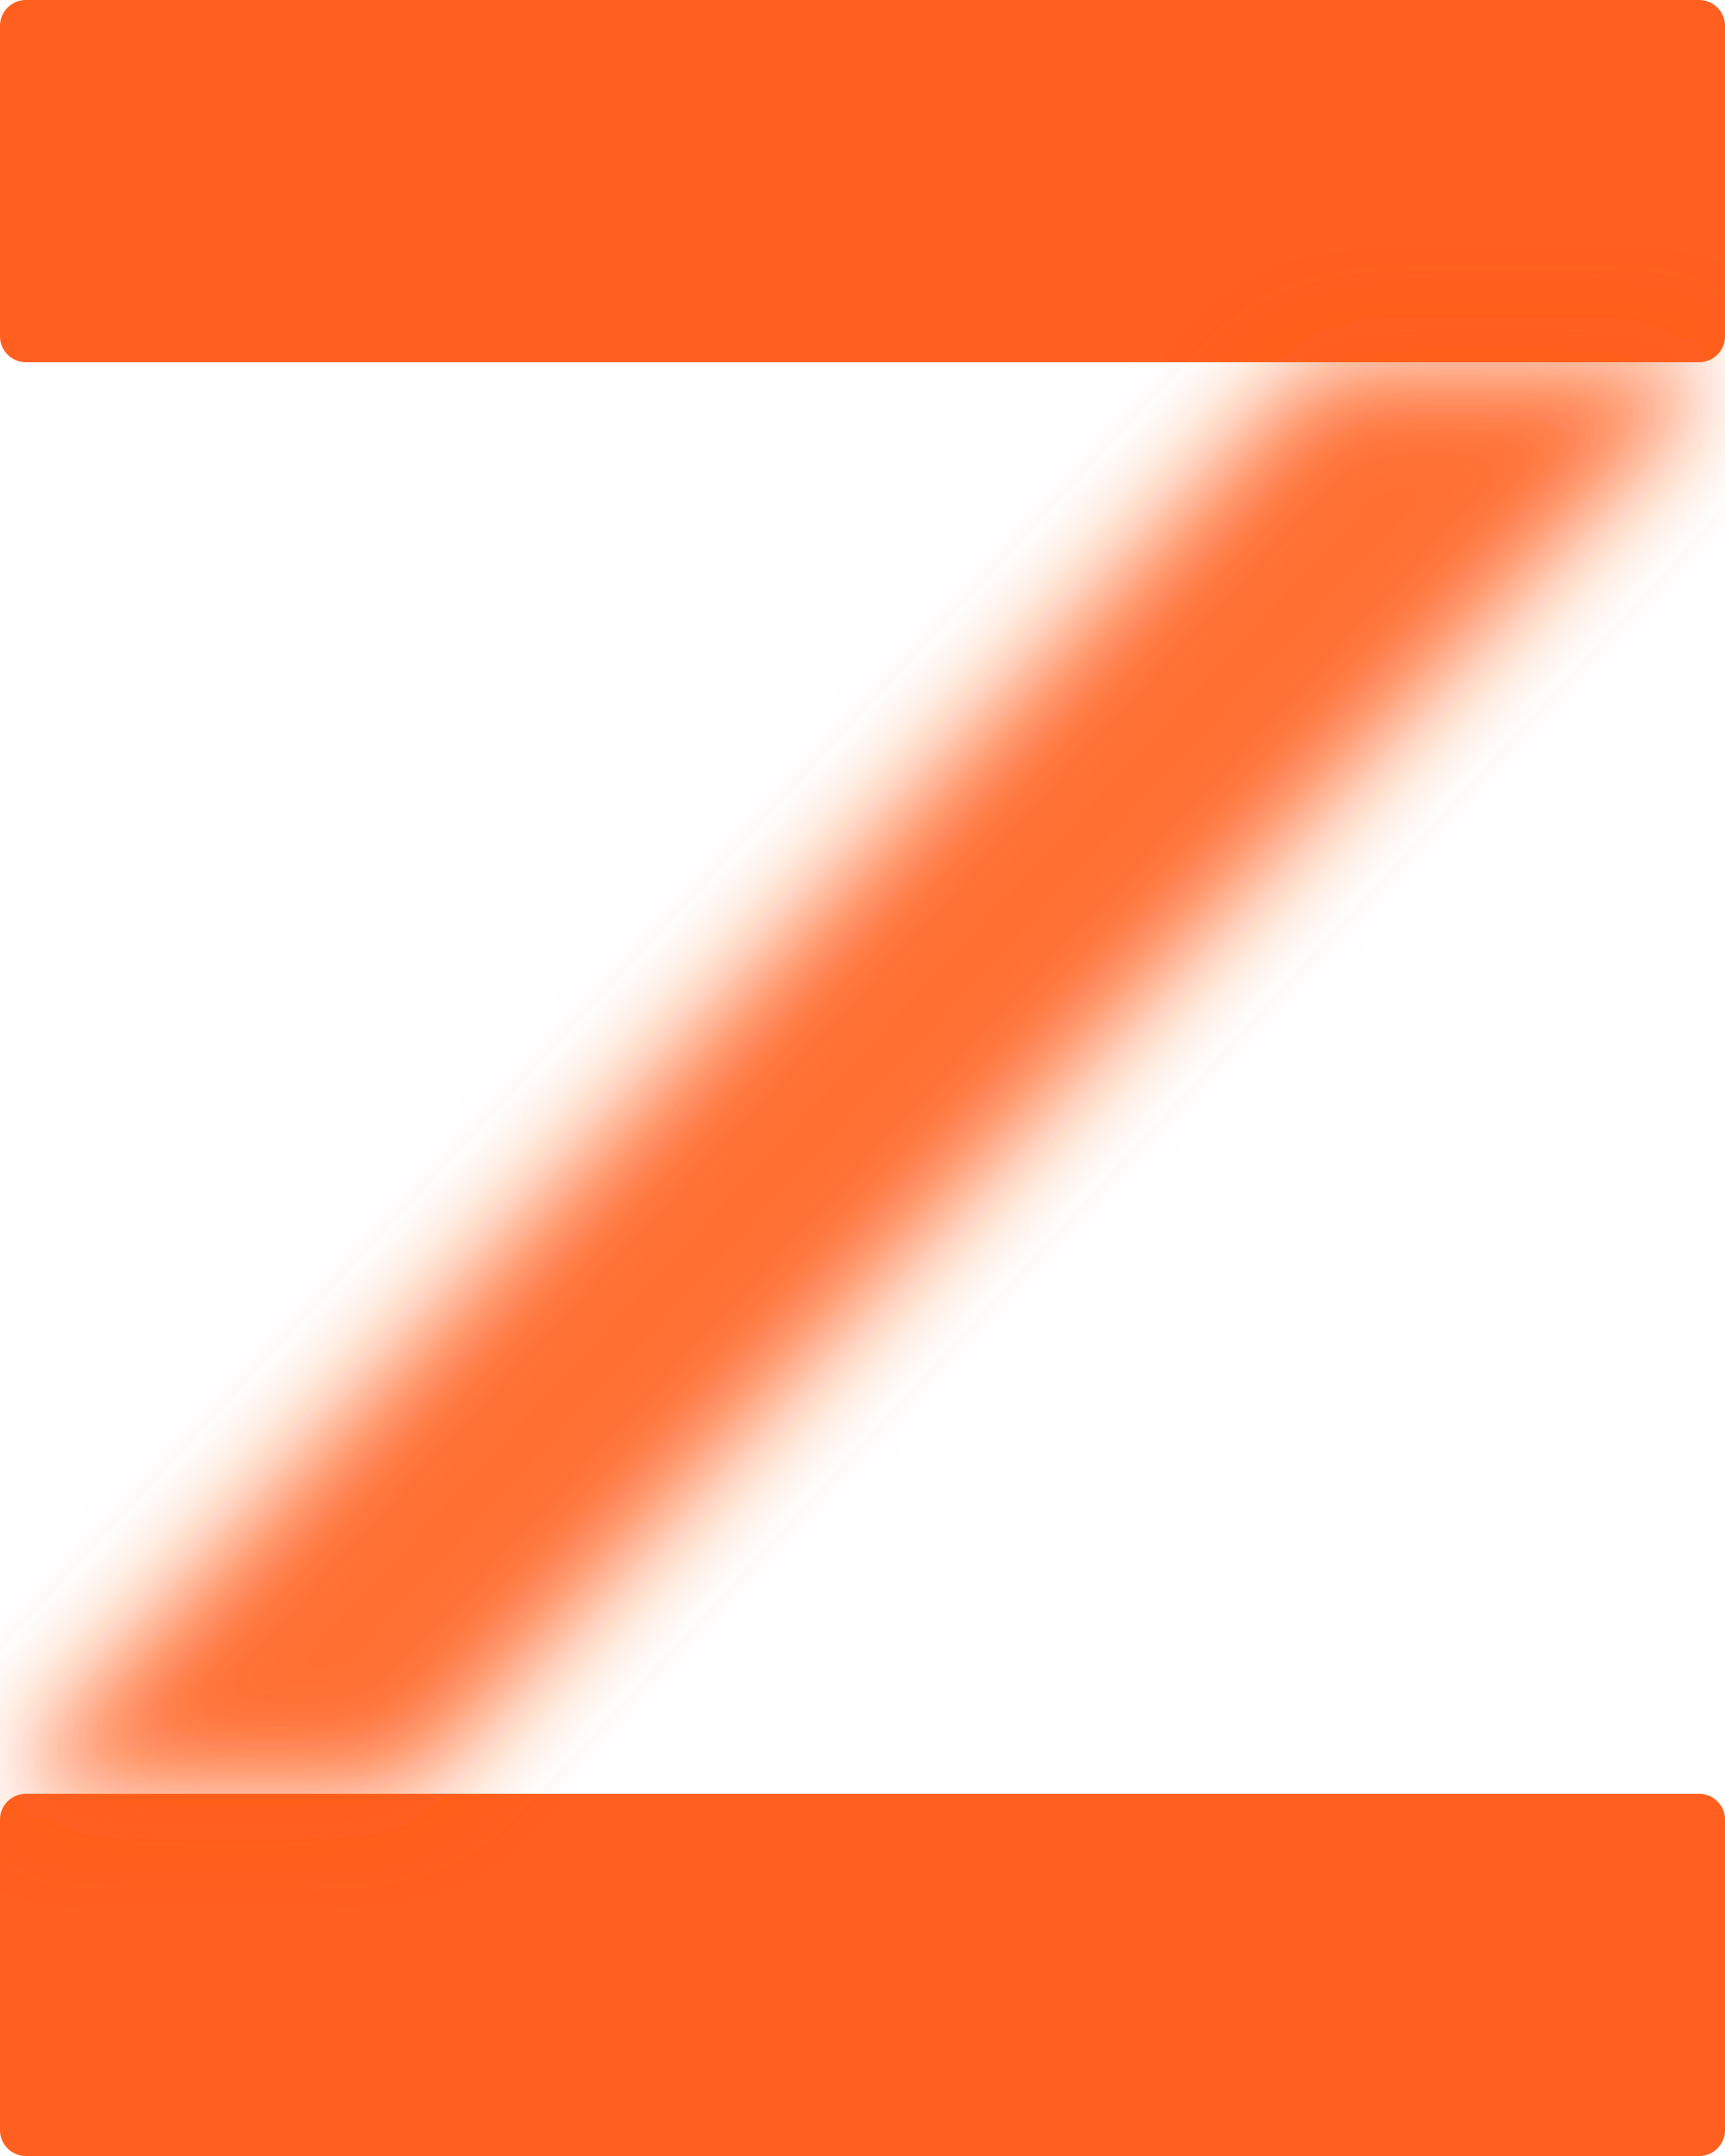
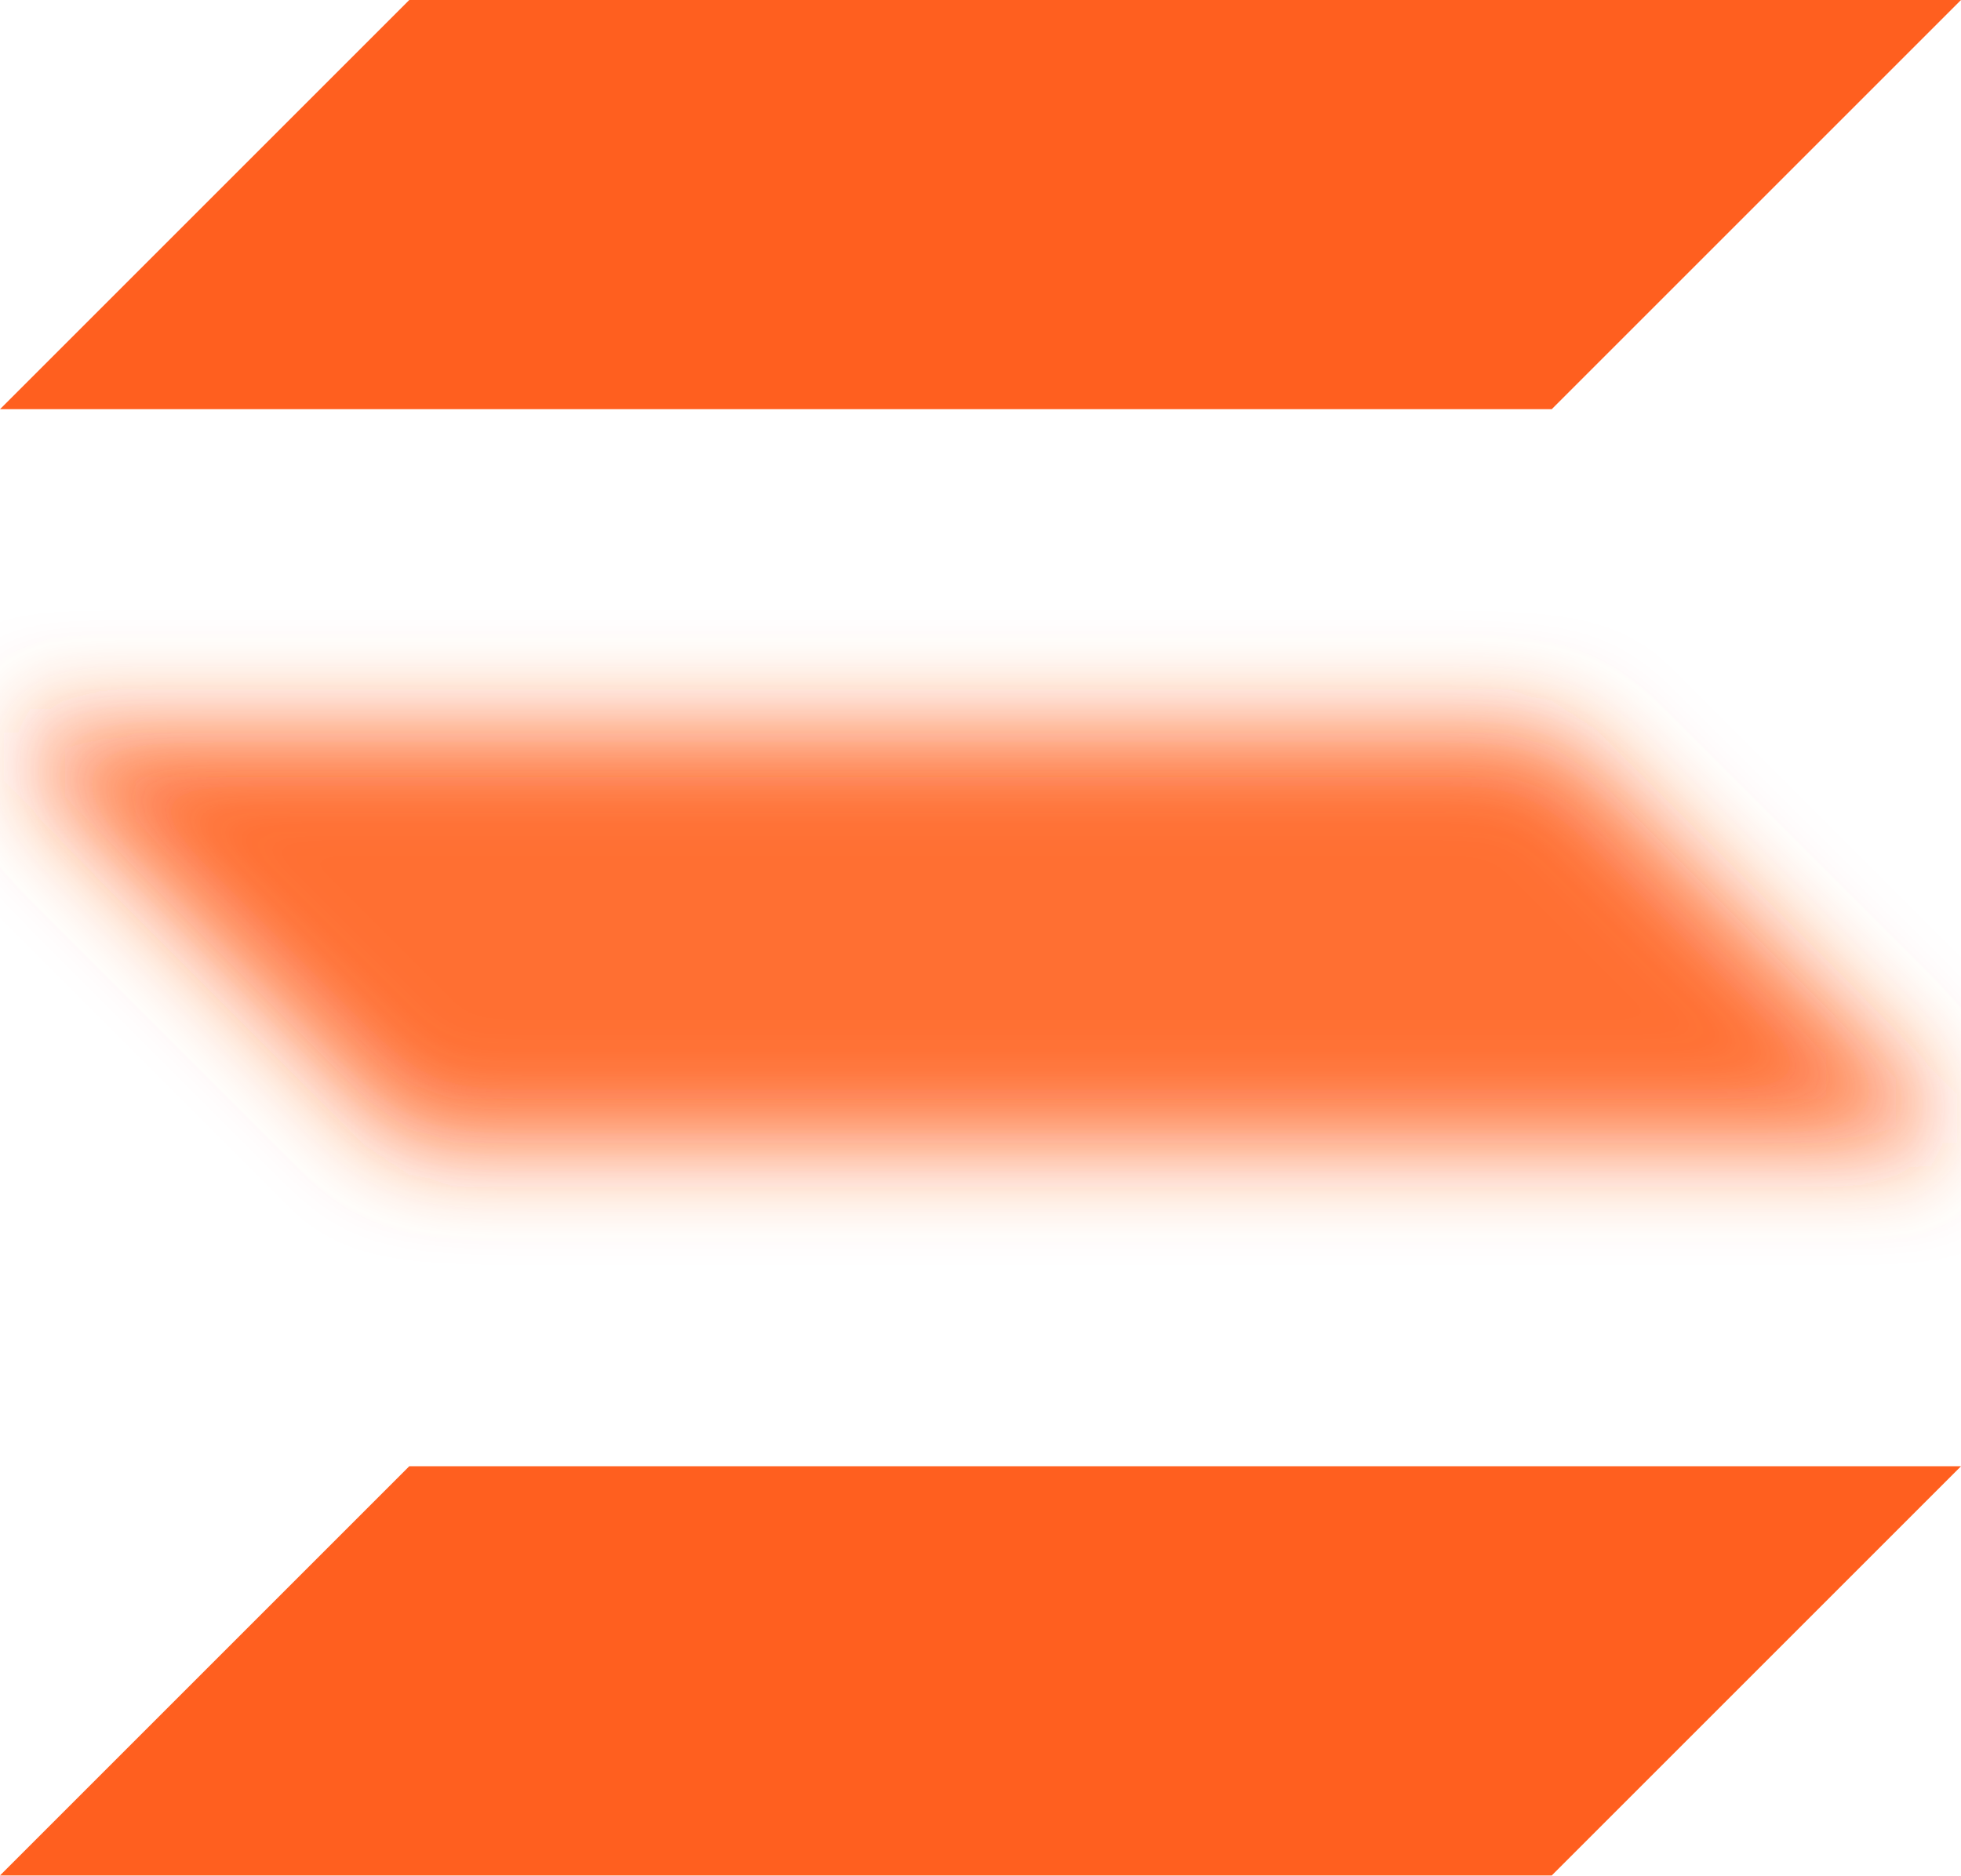
- <svg xmlns="http://www.w3.org/2000/svg" viewBox="0 0 400 500">
+ <svg xmlns="http://www.w3.org/2000/svg" viewBox="0 0 460 440">
  <defs>
    <filter id="m" x="-40%" y="-40%" width="180%" height="180%">
      <feGaussianBlur stdDeviation="12" />
    </filter>
    <filter id="grain">
      <feTurbulence type="fractalNoise" baseFrequency=".9" numOctaves="2" stitchTiles="stitch" />
      <feColorMatrix values="0 0 0 0 1  0 0 0 0 1  0 0 0 0 1  0 0 0 .5 0" />
    </filter>
    <radialGradient id="v" cx="50%" cy="45%" r="70%">
      <stop offset="0" stop-color="#18120e" />
      <stop offset="1" stop-color="#0b0b0a" />
    </radialGradient>
  </defs>
  <g transform="translate(0 0) scale(1)">
-     <rect x="0" y="0" width="400" height="84" rx="6" fill="#ff5f1f" />
-     <rect x="0" y="416" width="400" height="84" rx="6" fill="#ff5f1f" />
-     <path d="M400 84 L94 416 L0 416 L306 84 Z" fill="#ff5f1f" opacity=".9" filter="url(#m)" />
+     <path d="M96 0 H460 L364 96 H0 Z" fill="#ff5f1f" />
+     <path d="M0 172 H364 L460 268 H96 Z" fill="#ff5f1f" opacity=".9" filter="url(#m)" />
+     <path d="M96 344 H460 L364 440 H0 Z" fill="#ff5f1f" />
  </g>
</svg>
